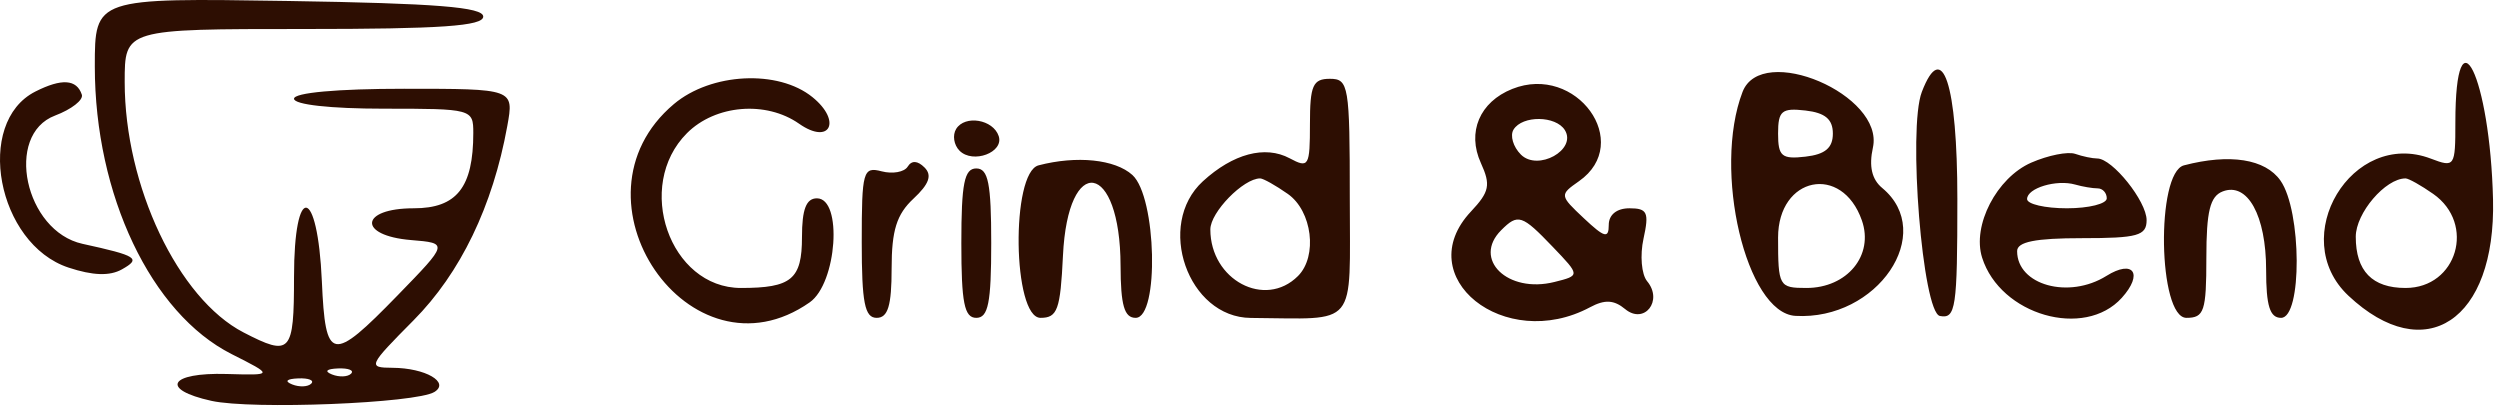
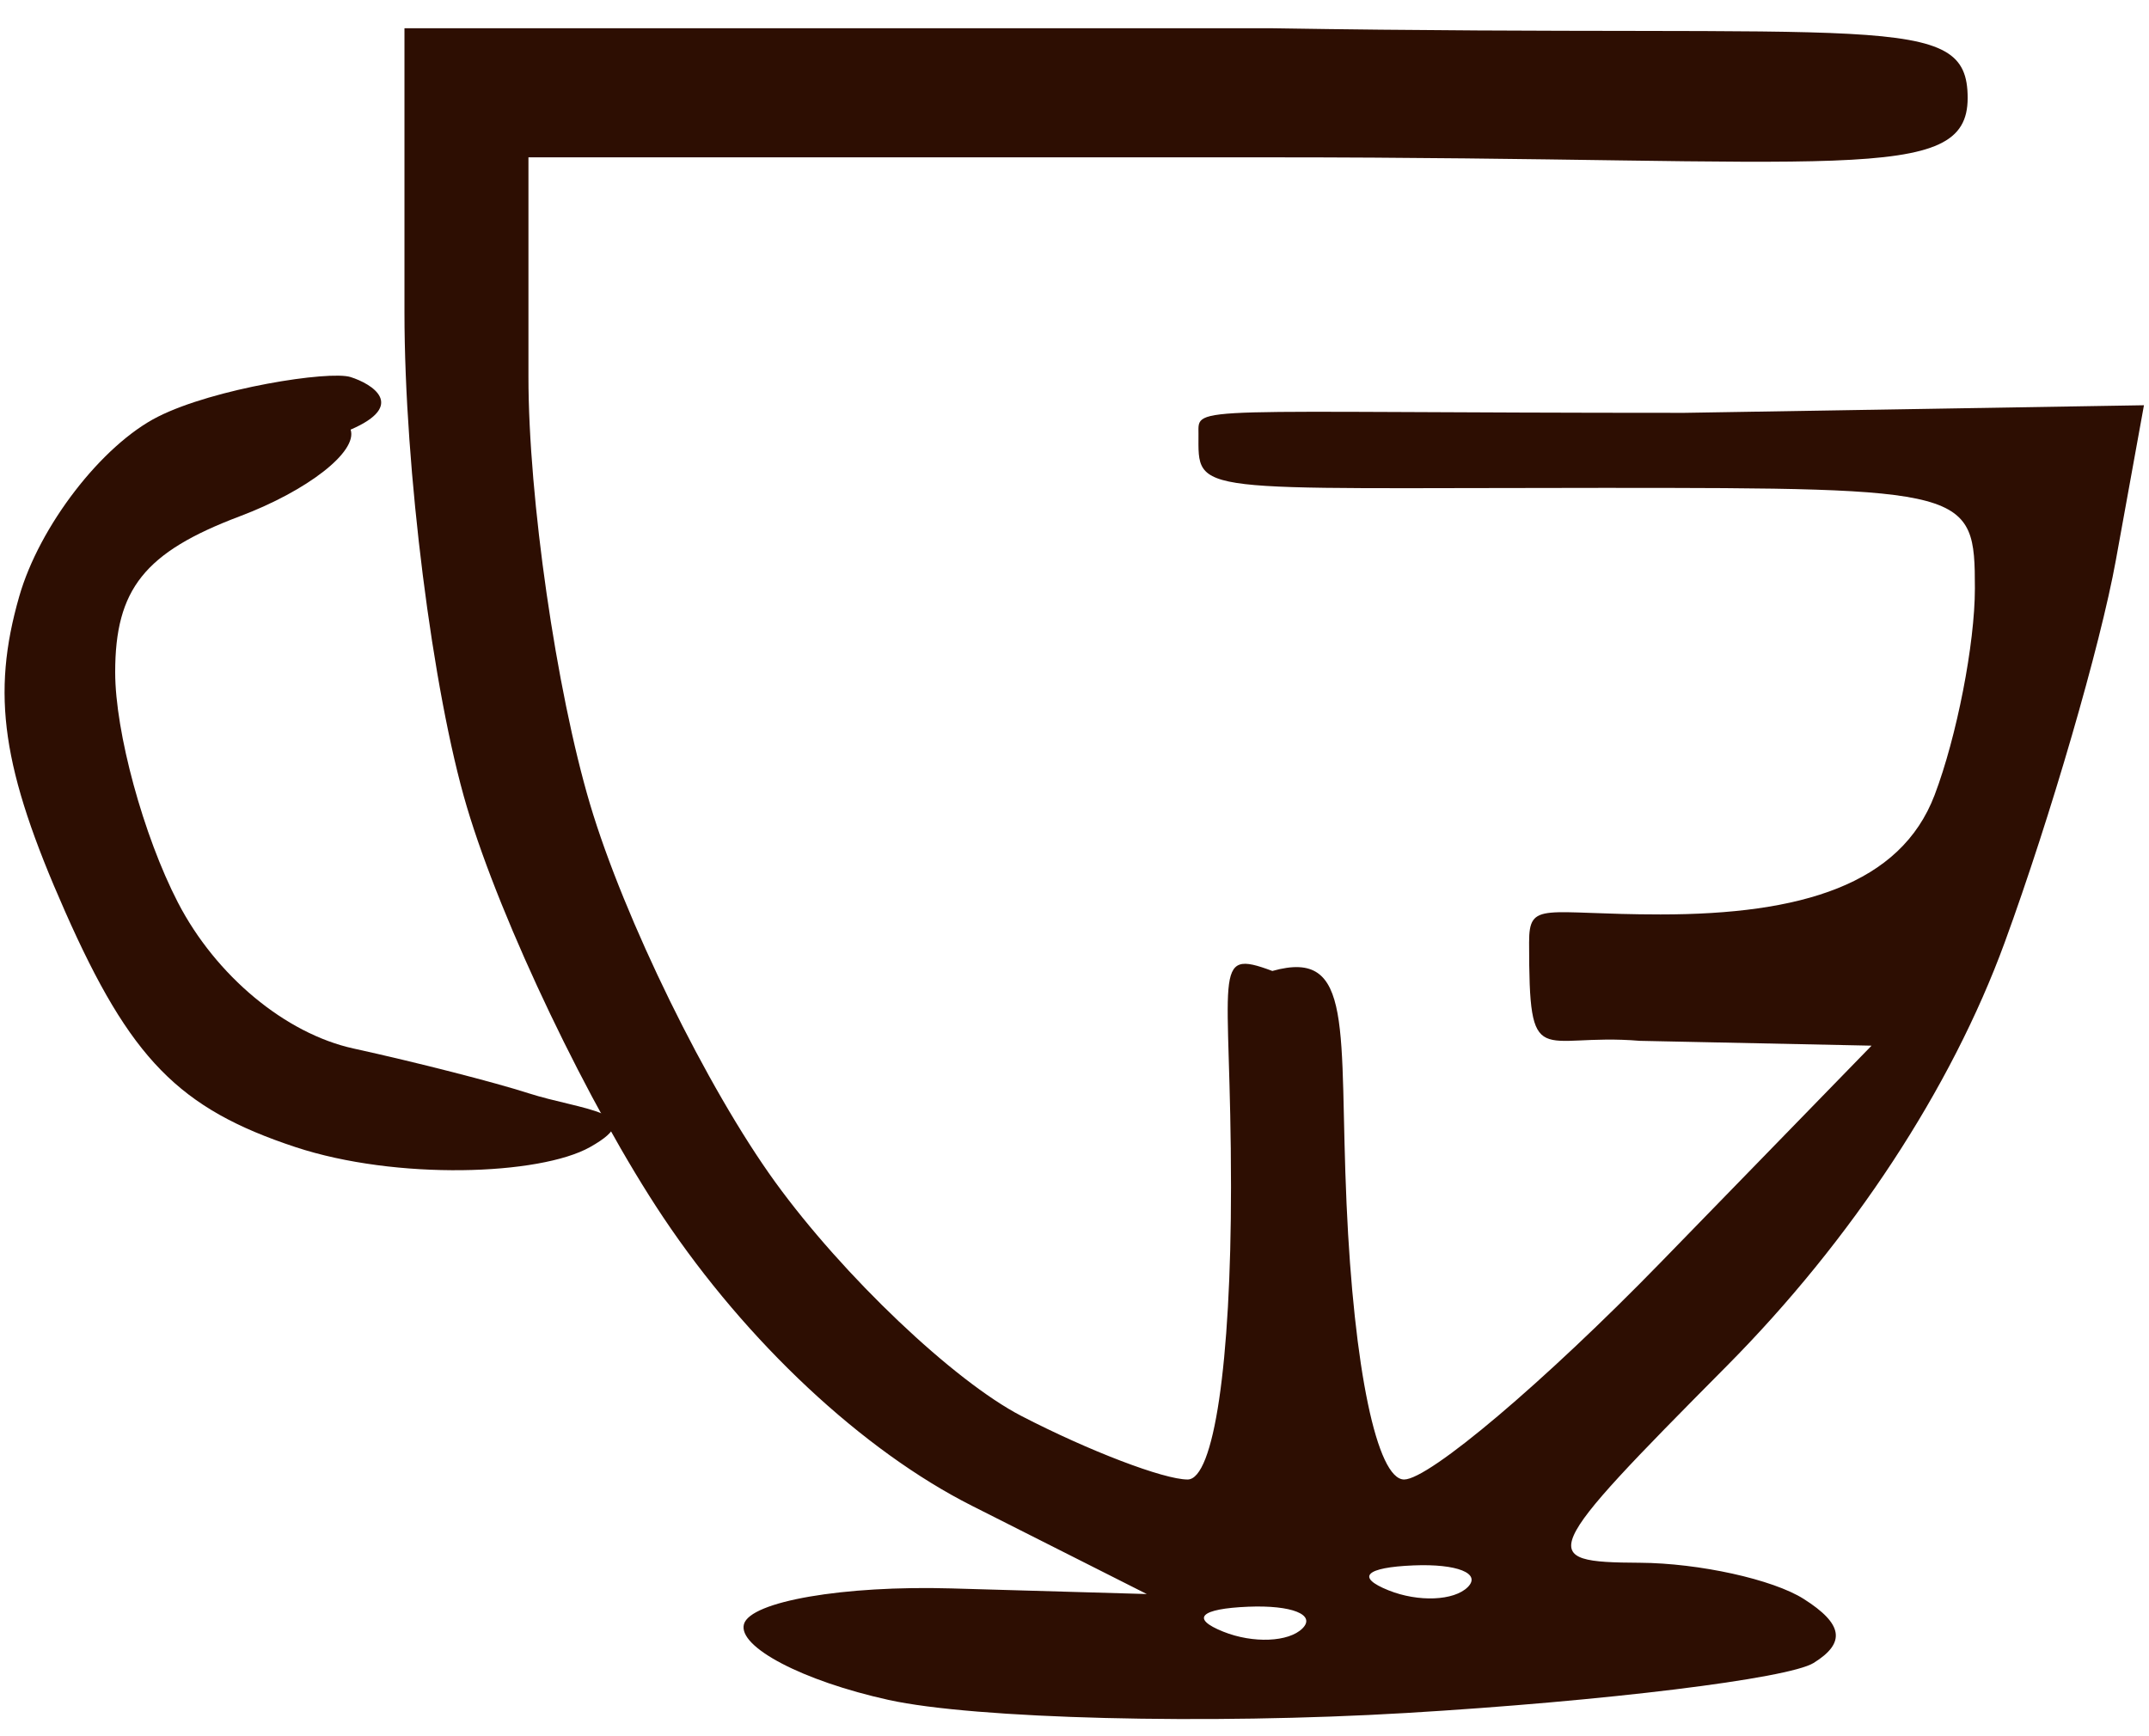
- <svg xmlns="http://www.w3.org/2000/svg" width="251" height="41" viewBox="0 0 251 41" fill="none">
-   <path fill-rule="evenodd" clip-rule="evenodd" d="M9.519 6.669C9.519 19.576 15.174 31.471 23.25 35.548C27.481 37.684 27.481 37.684 22.75 37.548C16.989 37.382 16.026 39.098 21.234 40.247C25.311 41.146 41.778 40.488 43.615 39.353C45.19 38.379 42.707 36.947 39.412 36.927C36.894 36.913 36.967 36.749 41.518 32.162C46.233 27.409 49.475 20.693 50.93 12.662C51.61 8.912 51.61 8.912 40.564 8.912C33.867 8.912 29.519 9.306 29.519 9.912C29.519 10.505 33.186 10.912 38.519 10.912C47.388 10.912 47.519 10.947 47.519 13.347C47.519 18.811 45.86 20.912 41.544 20.912C36.123 20.912 35.887 23.656 41.269 24.102C45.019 24.412 45.019 24.412 39.912 29.662C33.298 36.461 32.674 36.345 32.315 28.242C31.889 18.633 29.519 18.282 29.519 27.829C29.519 35.459 29.185 35.825 24.45 33.376C17.886 29.982 12.519 18.67 12.519 8.23C12.519 2.912 12.519 2.912 30.519 2.912C44.253 2.912 48.519 2.616 48.517 1.662C48.516 0.715 43.782 0.336 29.017 0.1C9.519 -0.212 9.519 -0.212 9.519 6.669ZM3.553 9.19C-2.596 12.3 -0.299 24.497 6.882 26.867C9.324 27.673 11.021 27.73 12.238 27.046C14.19 25.95 13.779 25.683 8.287 24.481C2.496 23.213 0.421 13.53 5.528 11.602C7.183 10.978 8.392 10.032 8.216 9.502C7.7 7.954 6.196 7.853 3.553 9.19ZM67.662 10.445C56.39 19.93 69.288 38.766 81.296 30.355C84.032 28.439 84.622 19.912 82.019 19.912C80.943 19.912 80.519 21.011 80.519 23.805C80.519 28.036 79.468 28.912 74.392 28.912C67.239 28.912 63.669 18.671 68.974 13.367C71.824 10.516 76.901 10.091 80.231 12.423C83.333 14.596 84.549 12.164 81.567 9.75C78.127 6.964 71.399 7.3 67.662 10.445ZM131.519 12.447C131.519 16.701 131.392 16.915 129.481 15.892C127.017 14.573 123.801 15.426 120.769 18.201C116.003 22.564 119.268 31.876 125.579 31.92C136.449 31.996 135.519 33.122 135.519 19.882C135.519 8.579 135.408 7.912 133.519 7.912C131.813 7.912 131.519 8.579 131.519 12.447ZM151.834 8.928C148.556 10.235 147.269 13.269 148.679 16.365C149.685 18.571 149.545 19.256 147.684 21.236C141.525 27.793 151.053 35.443 159.649 30.843C161.119 30.056 162.046 30.105 163.159 31.028C165.081 32.623 167.003 30.2 165.373 28.236C164.804 27.55 164.641 25.632 165.01 23.953C165.587 21.326 165.395 20.912 163.598 20.912C162.32 20.912 161.519 21.557 161.519 22.586C161.519 23.974 161.093 23.861 159.03 21.923C156.577 19.618 156.57 19.565 158.53 18.192C164.03 14.339 158.265 6.365 151.834 8.928ZM174.951 9.23C171.931 17.099 175.316 31.429 180.262 31.714C188.489 32.188 194.443 23.413 188.975 18.875C187.929 18.008 187.627 16.696 188.04 14.818C189.203 9.52 176.861 4.251 174.951 9.23ZM192.951 9.23C191.534 12.92 193.027 31.39 194.769 31.724C196.358 32.028 196.519 30.945 196.519 19.985C196.519 8.376 195.016 3.846 192.951 9.23ZM246.519 12.314C246.519 16.734 246.449 16.836 244.056 15.926C236.148 12.919 229.569 23.852 235.777 29.685C243.478 36.919 250.594 32.19 250.3 20.032C250 7.666 246.519 0.558 246.519 12.314ZM184.019 13.412C184.019 14.85 183.247 15.501 181.269 15.728C178.885 16.003 178.519 15.694 178.519 13.412C178.519 11.13 178.885 10.821 181.269 11.096C183.247 11.323 184.019 11.974 184.019 13.412ZM95.999 12.944C95.611 13.572 95.764 14.557 96.339 15.132C97.683 16.476 100.816 15.304 100.269 13.661C99.713 11.99 96.883 11.514 95.999 12.944ZM157.113 13.064C158.334 15.039 154.402 17.224 152.696 15.518C151.919 14.74 151.587 13.611 151.96 13.008C152.851 11.565 156.209 11.602 157.113 13.064ZM203.94 16.328C200.466 17.844 197.983 22.647 199.006 25.872C200.836 31.636 209.264 34.061 213.025 29.906C215.217 27.483 214.192 26.011 211.487 27.7C207.702 30.064 202.519 28.626 202.519 25.212C202.519 24.279 204.352 23.912 209.019 23.912C214.627 23.912 215.519 23.663 215.519 22.101C215.519 20.206 212.08 15.912 210.562 15.912C210.078 15.912 209.083 15.703 208.351 15.448C207.618 15.194 205.634 15.589 203.94 16.328ZM91.131 16.731C90.793 17.277 89.617 17.489 88.518 17.201C86.649 16.713 86.519 17.172 86.519 24.295C86.519 30.399 86.817 31.912 88.019 31.912C89.151 31.912 89.519 30.694 89.519 26.951C89.519 23.131 90.024 21.52 91.713 19.945C93.287 18.48 93.602 17.595 92.826 16.819C92.124 16.117 91.529 16.086 91.131 16.731ZM104.269 16.601C101.476 17.331 101.668 31.912 104.471 31.912C106.167 31.912 106.463 31.093 106.721 25.672C107.216 15.312 112.473 16.212 112.504 26.662C112.515 30.655 112.878 31.912 114.019 31.912C116.402 31.912 116.124 19.769 113.69 17.567C111.953 15.995 108.1 15.6 104.269 16.601ZM219.269 16.601C216.436 17.342 216.674 31.912 219.519 31.912C221.298 31.912 221.519 31.245 221.519 25.881C221.519 21.206 221.889 19.707 223.164 19.218C225.653 18.263 227.519 21.641 227.519 27.103C227.519 30.711 227.894 31.912 229.019 31.912C231.143 31.912 231.099 21.185 228.962 18.135C227.44 15.961 223.876 15.397 219.269 16.601ZM96.519 24.412C96.519 30.412 96.819 31.912 98.019 31.912C99.219 31.912 99.519 30.412 99.519 24.412C99.519 18.412 99.219 16.912 98.019 16.912C96.819 16.912 96.519 18.412 96.519 24.412ZM129.296 19.469C131.745 21.184 132.308 25.723 130.319 27.712C127.008 31.023 121.519 28.106 121.519 23.034C121.519 21.31 124.835 17.912 126.519 17.912C126.824 17.912 128.074 18.613 129.296 19.469ZM210.601 18.912C211.106 18.912 211.519 19.362 211.519 19.912C211.519 20.462 209.719 20.912 207.519 20.912C205.319 20.912 203.519 20.495 203.519 19.985C203.519 18.882 206.472 17.993 208.351 18.531C209.083 18.74 210.096 18.912 210.601 18.912ZM244.296 19.469C248.586 22.473 246.692 28.912 241.519 28.912C238.173 28.912 236.519 27.21 236.519 23.769C236.519 21.393 239.491 17.912 241.519 17.912C241.824 17.912 243.074 18.613 244.296 19.469ZM186.933 22.132C188.157 25.632 185.463 28.912 181.364 28.912C178.612 28.912 178.519 28.746 178.519 23.852C178.519 17.724 184.934 16.413 186.933 22.132ZM155.899 24.787C158.653 27.662 158.653 27.662 156.066 28.311C151.367 29.49 147.805 26.026 150.719 23.112C152.406 21.425 152.8 21.552 155.899 24.787ZM35.248 37.516C34.916 37.848 34.053 37.884 33.332 37.595C32.534 37.276 32.771 37.039 33.936 36.991C34.99 36.948 35.58 37.184 35.248 37.516ZM31.248 38.516C30.916 38.848 30.053 38.884 29.332 38.595C28.534 38.276 28.771 38.039 29.936 37.991C30.99 37.948 31.58 38.184 31.248 38.516Z" fill="#2D0E02" />
+ <svg xmlns="http://www.w3.org/2000/svg" width="52" height="42" viewBox="0 0 52 42" fill="none">
+   <path fill-rule="evenodd" clip-rule="evenodd" d="M0.465 14.436C0.954 12.73 2.464 10.772 3.821 10.086C5.177 9.4 7.968 8.963 8.484 9.126C8.999 9.289 9.853 9.808 8.484 10.398C8.66 10.928 7.451 11.874 5.796 12.498C3.499 13.366 2.787 14.258 2.787 16.271C2.787 17.721 3.47 20.228 4.305 21.843C5.222 23.616 6.906 25.016 8.555 25.377C10.058 25.706 11.962 26.193 12.787 26.459C14.04 26.863 15.764 26.928 14.277 27.763C13.06 28.447 9.592 28.569 7.15 27.763C4.33 26.832 3.152 25.628 1.575 22.061C0.046 18.606 -0.215 16.808 0.465 14.436Z" fill="#2D0E02" />
+   <path fill-rule="evenodd" clip-rule="evenodd" d="M9.787 7.565C9.787 11.349 10.466 16.732 11.296 19.527C12.126 22.323 14.264 26.792 16.046 29.459C18.07 32.486 20.876 35.111 23.518 36.444L27.749 38.58L23.018 38.444C20.416 38.369 18.159 38.758 18.002 39.308C17.846 39.858 19.421 40.684 21.502 41.143C23.584 41.602 29.22 41.744 34.026 41.459C38.833 41.173 43.268 40.628 43.883 40.249C44.67 39.762 44.6 39.304 43.644 38.698C42.898 38.225 41.114 37.832 39.68 37.823C37.162 37.809 37.235 37.645 41.786 33.058C44.812 30.007 47.218 26.34 48.509 22.808C49.614 19.783 50.825 15.621 51.198 13.558L51.878 9.808L40.755 9.992C28.66 9.992 29 9.793 29 10.5C29 12 28.737 11.808 38.787 11.808C47.656 11.808 47.787 11.843 47.787 14.243C47.787 15.582 47.348 17.832 46.812 19.243C45.988 21.41 43.58 22.132 40.18 22.132C37.344 22.132 37 21.793 37 22.808C37 26 37.227 24.988 39.68 25.191L45.287 25.308L40.18 30.558C37.371 33.445 34.579 35.808 33.976 35.808C33.319 35.808 32.76 33.132 32.583 29.138C32.395 24.915 32.787 22.939 30.787 23.5C29.287 22.939 29.787 23.504 29.787 28.725C29.787 33.004 29.371 35.808 28.737 35.808C28.16 35.808 26.351 35.117 24.718 34.272C23.084 33.427 20.402 30.879 18.757 28.608C17.113 26.338 15.097 22.223 14.277 19.463C13.458 16.703 12.787 12.052 12.787 9.126V3.808H30.787C44.521 3.808 47.612 4.498 47.612 2.372C47.612 0.246 45.552 0.92 30.787 0.684H9.787V7.565ZM33.6 38.491C34.321 38.78 35.184 38.744 35.516 38.412C35.848 38.08 35.258 37.844 34.204 37.887C33.039 37.935 32.802 38.172 33.6 38.491ZM29.6 39.491C30.321 39.78 31.184 39.744 31.516 39.412C31.848 39.08 31.258 38.844 30.204 38.887C29.039 38.935 28.802 39.172 29.6 39.491Z" fill="#2D0E02" />
</svg>
